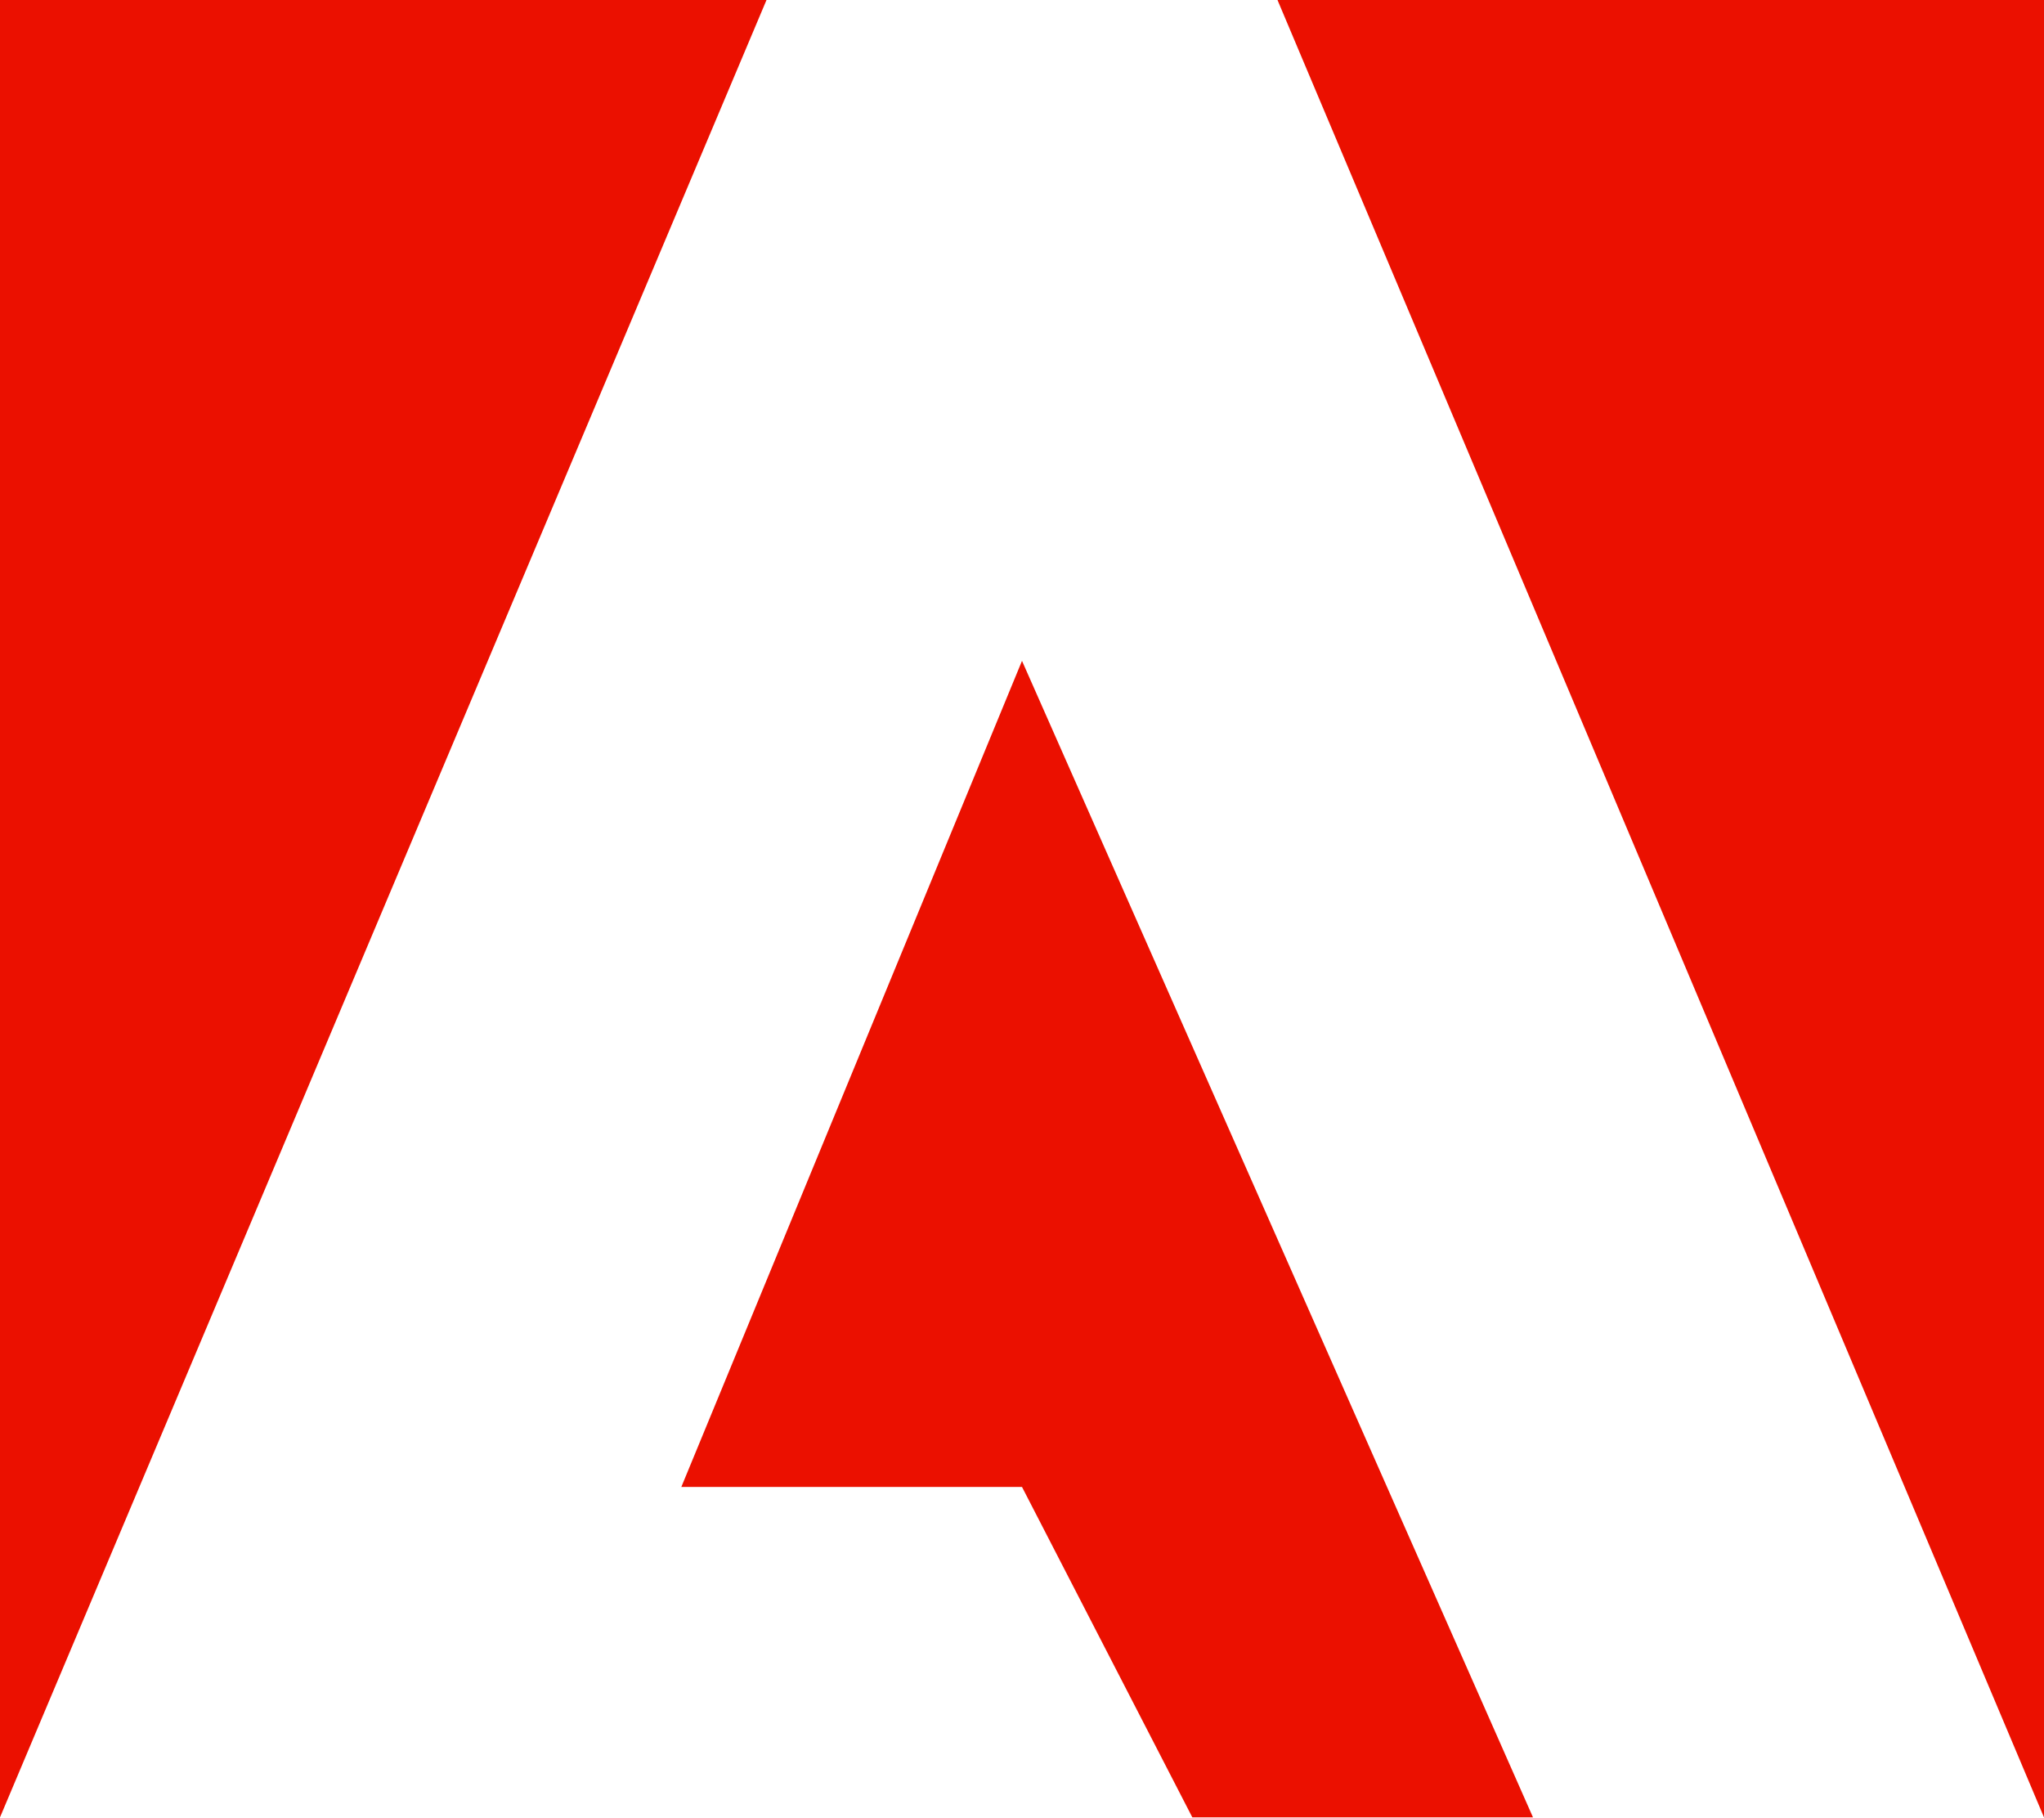
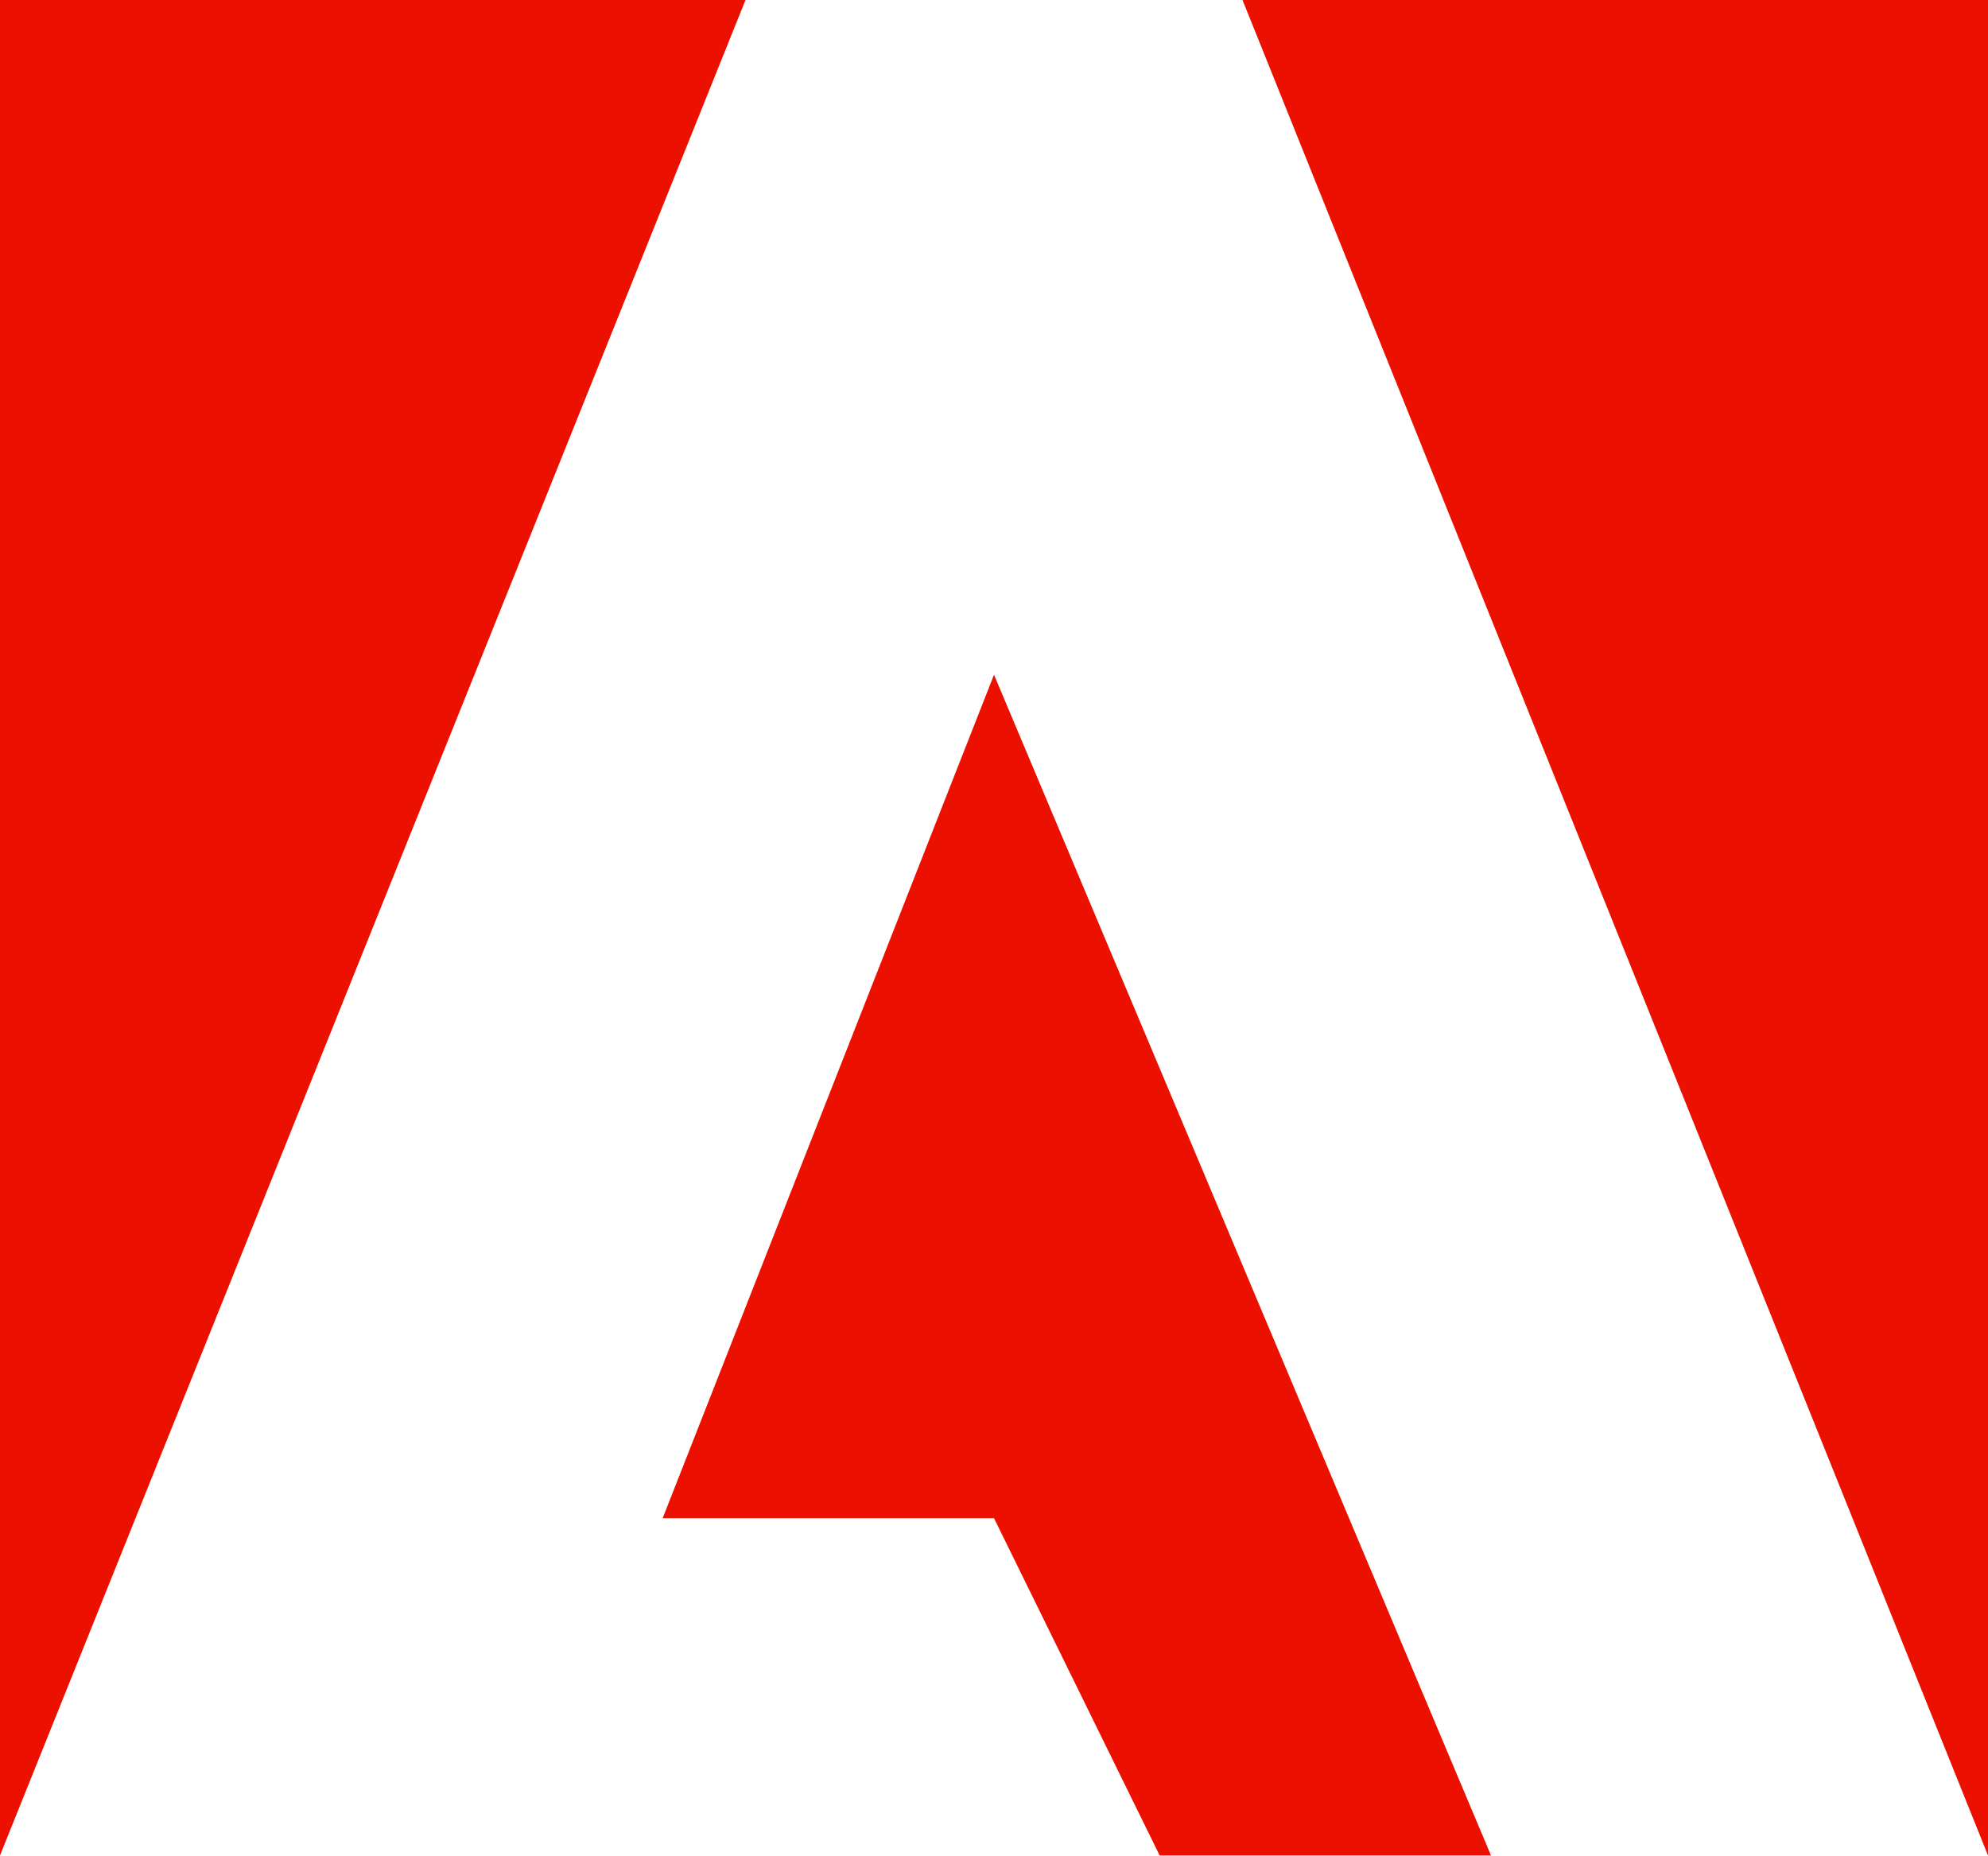
- <svg xmlns="http://www.w3.org/2000/svg" width="18px" height="16px" viewBox="0 0 18 16" version="1.1">
+ <svg xmlns="http://www.w3.org/2000/svg" width="15px" height="14px" viewBox="0 0 15 14" version="1.1">
  <g id="Page-1" stroke="none" stroke-width="1" fill="none" fill-rule="evenodd">
    <g id="ee-only" fill="#EB1000" fill-rule="nonzero">
-       <path d="M11.25,0 L18,16 L18,0 L11.25,0 Z M0,0 L0,16 L6.75,0 L0,0 Z M9,5.818 L13.5,16 L10.5,16 L9,13.091 L6,13.091 L9,5.818 Z" />
+       <path d="M9.375,0 L15,14 L15,0 L9.375,0 Z M0,0 L0,14 L5.625,0 L0,0 Z M7.5,5.091 L11.25,14 L8.75,14 L7.5,11.455 L5,11.455 L7.5,5.091 Z" id="Shape" />
    </g>
  </g>
</svg>
